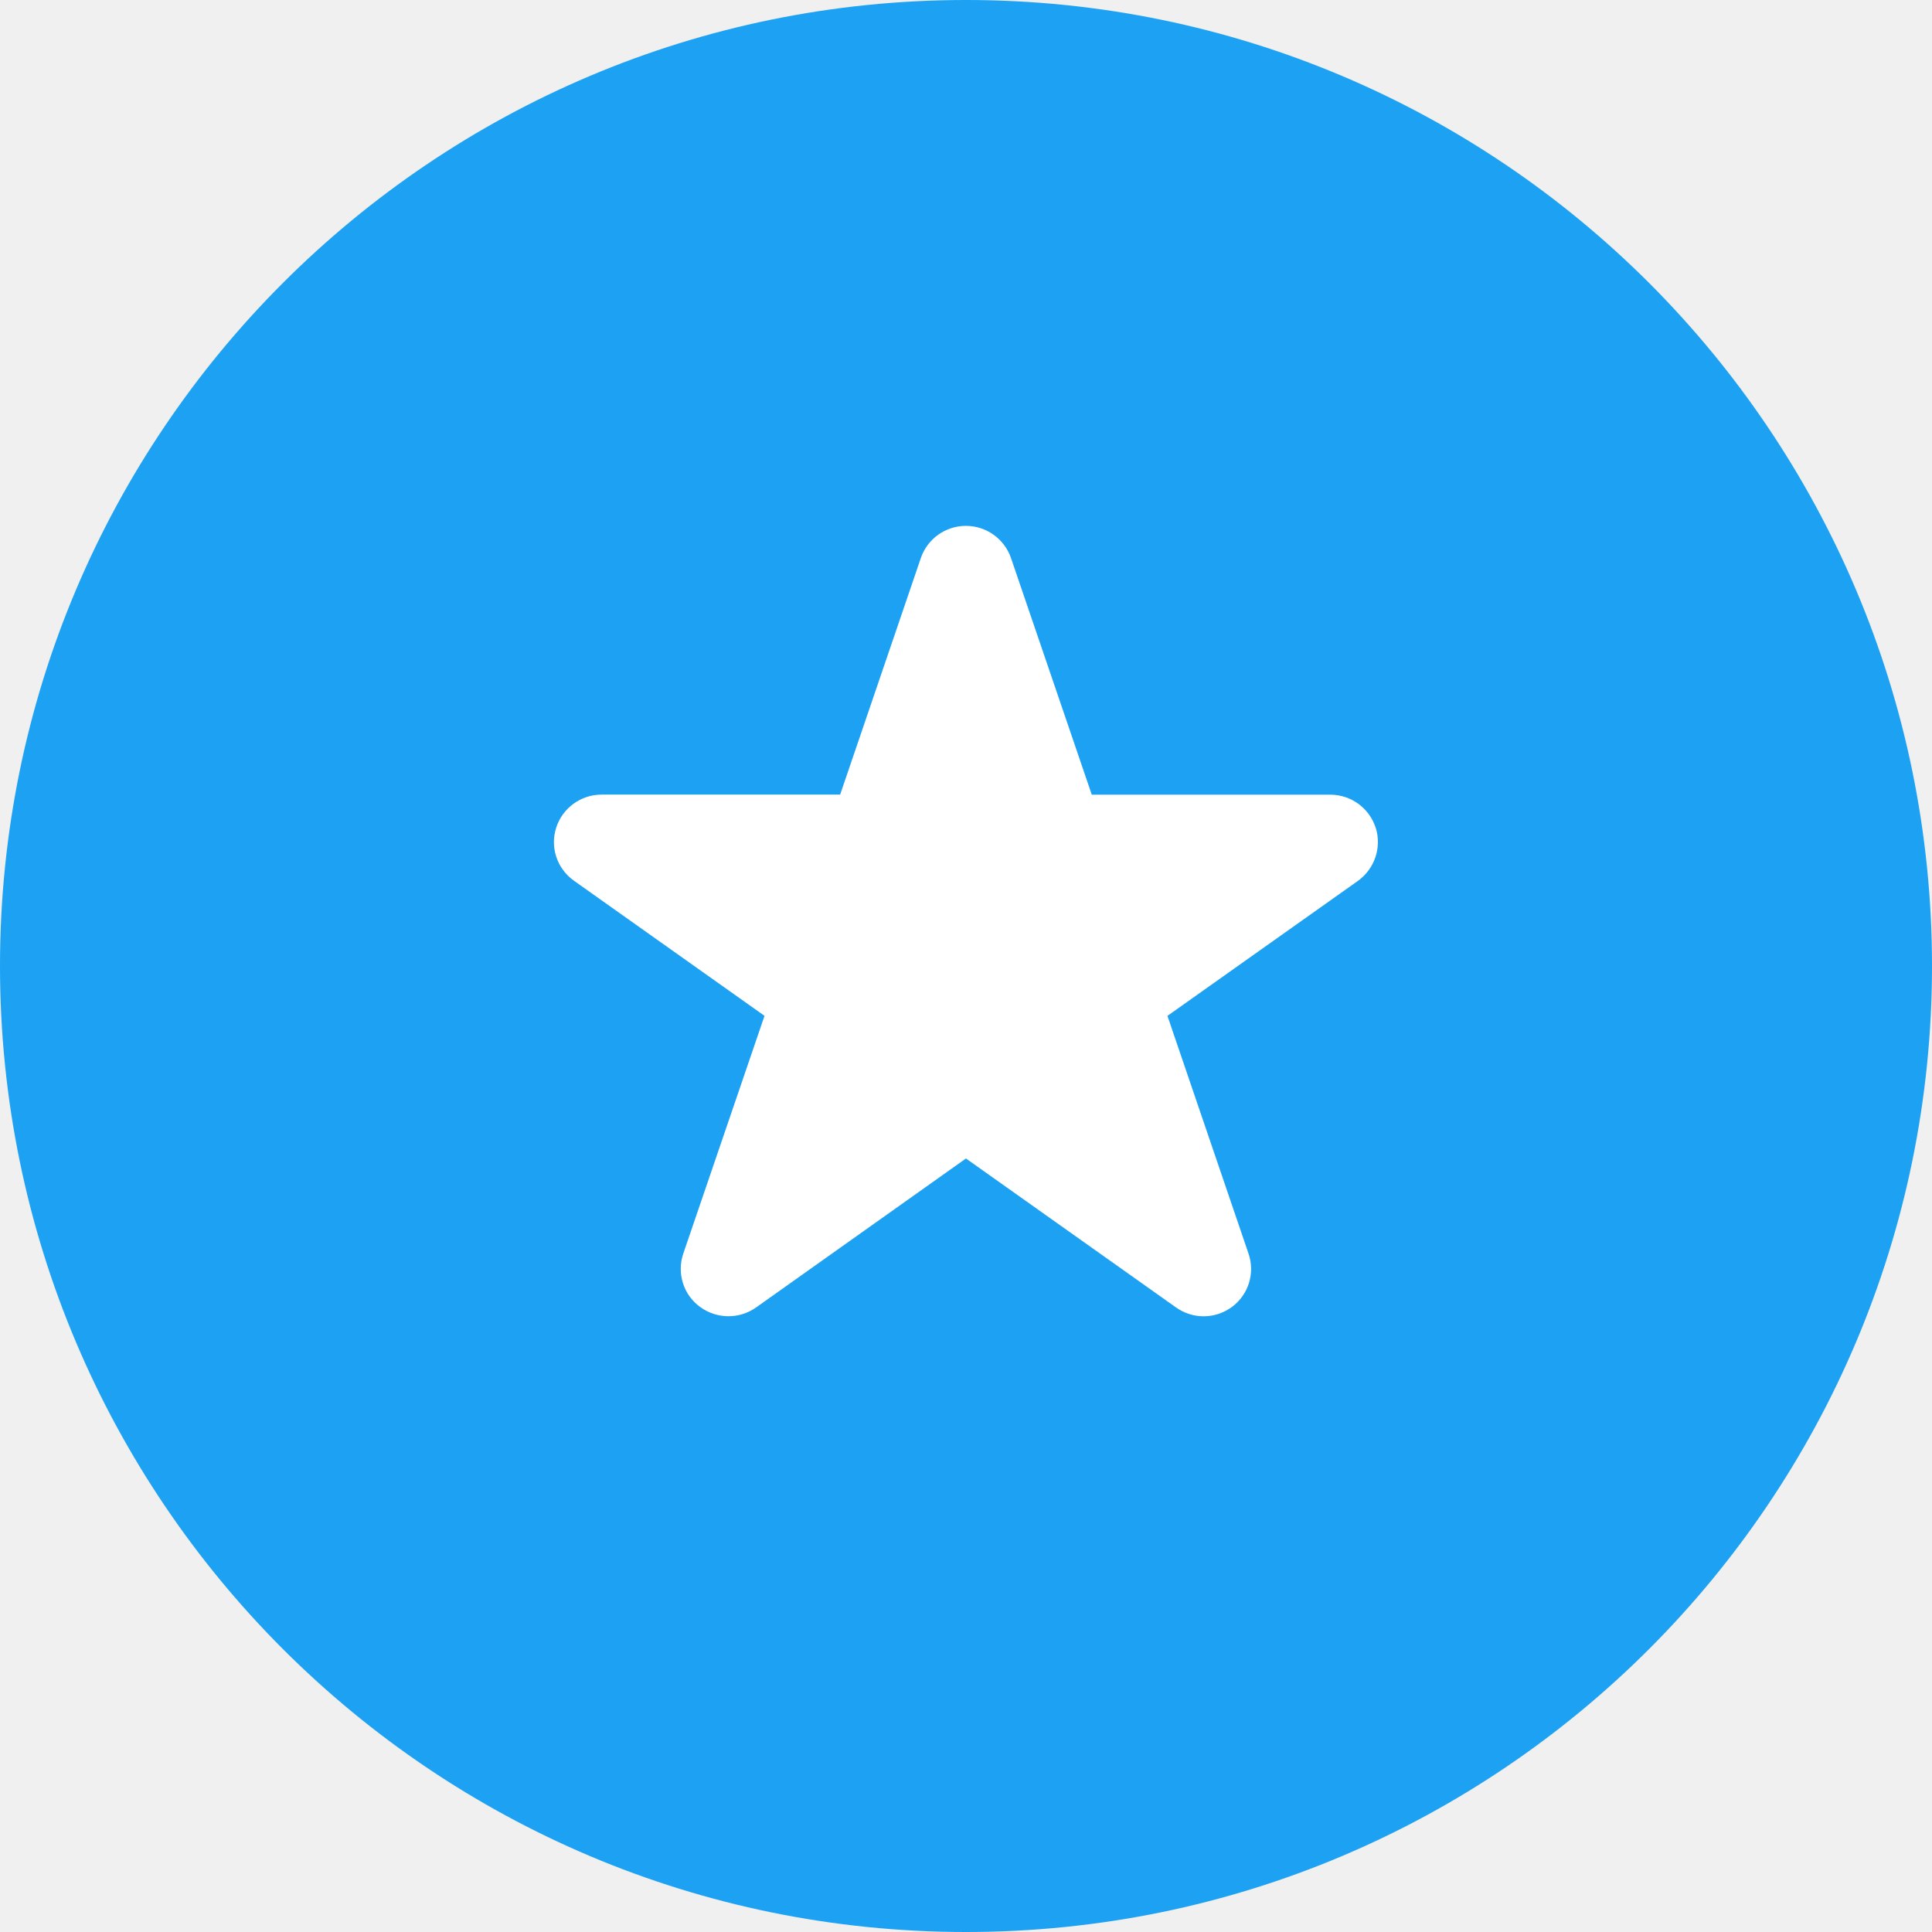
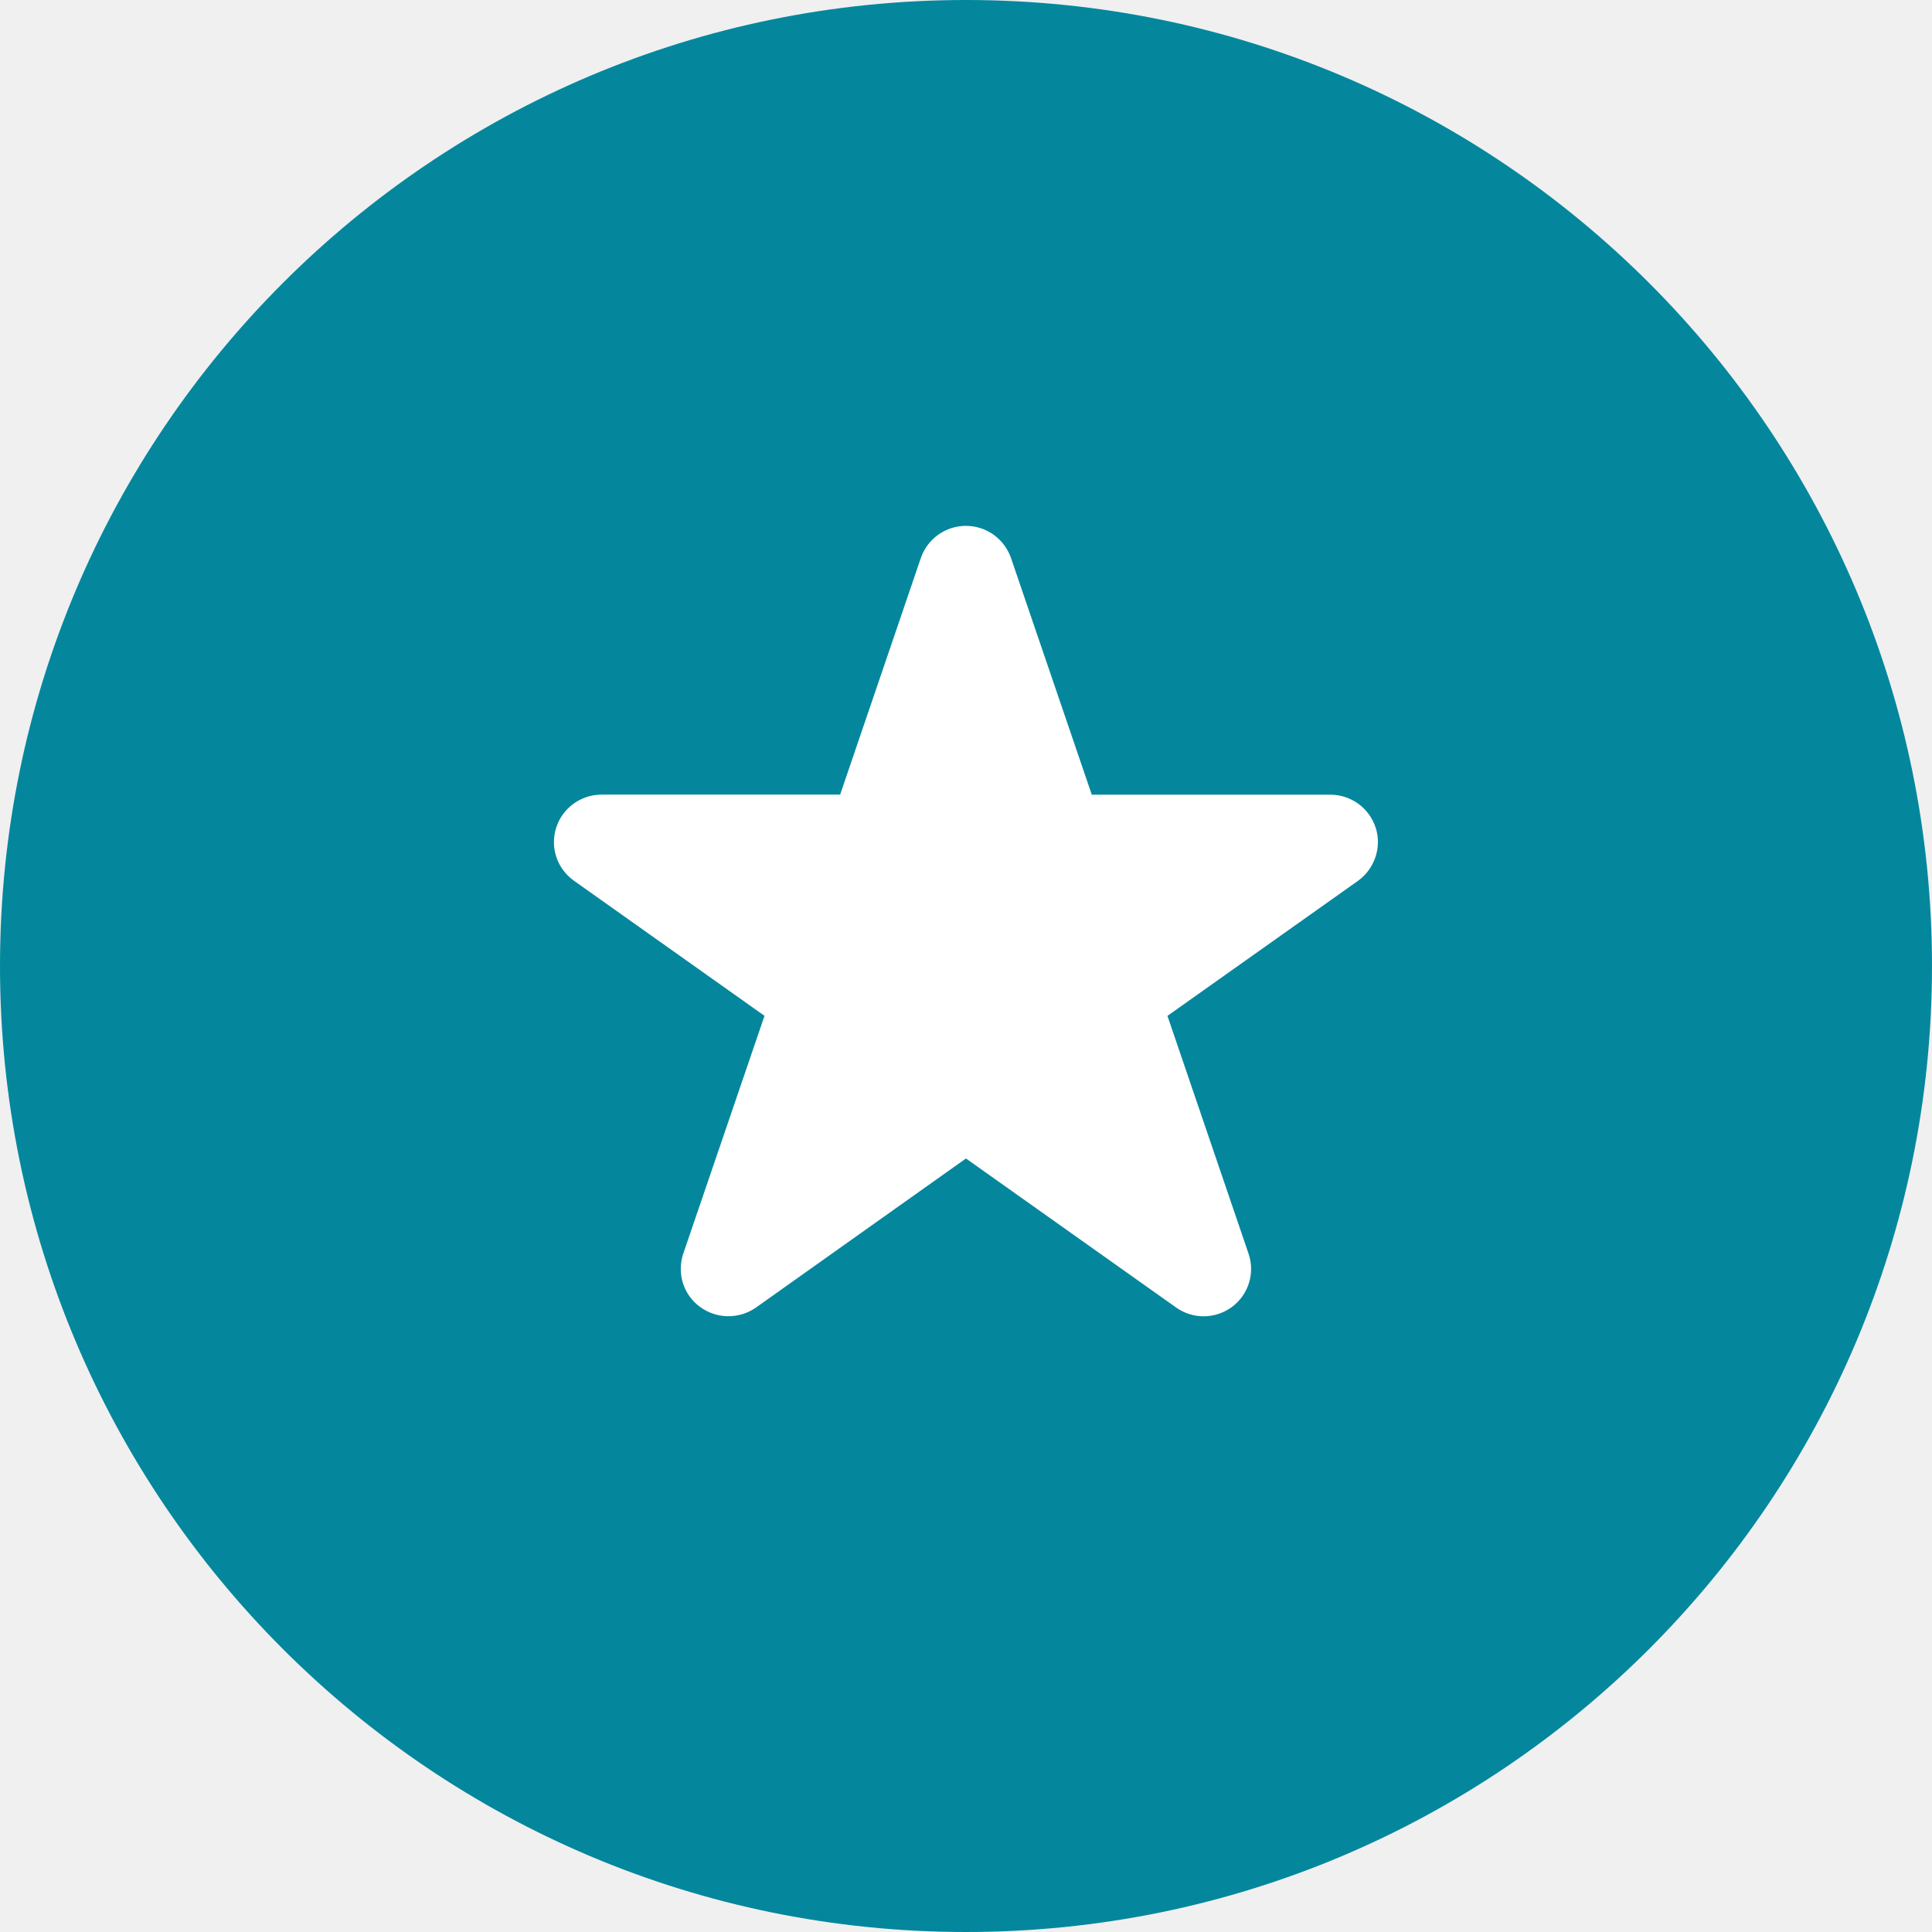
<svg xmlns="http://www.w3.org/2000/svg" width="48" height="48" viewBox="0 0 48 48" fill="none">
-   <path d="M24 48C37.255 48 48 37.255 48 24C48 10.745 37.255 0 24 0C10.745 0 0 10.745 0 24C0 37.255 10.745 48 24 48Z" fill="#1DA1F2" />
+   <path d="M24 48C37.255 48 48 37.255 48 24C48 10.745 37.255 0 24 0C10.745 0 0 10.745 0 24C0 37.255 10.745 48 24 48Z" fill="#04879d" />
  <path d="M34.178 20.564C34.021 20.078 33.568 19.744 33.052 19.744H27.125L25.118 13.864C24.954 13.389 24.506 13.065 23.998 13.065C23.49 13.065 23.042 13.386 22.878 13.864L20.873 19.742H14.945C14.432 19.742 13.975 20.075 13.819 20.562C13.661 21.052 13.839 21.582 14.259 21.881L18.994 25.238L16.976 31.145C16.812 31.63 16.976 32.166 17.391 32.469C17.806 32.773 18.361 32.779 18.781 32.486L23.999 28.782L29.219 32.484C29.425 32.63 29.665 32.703 29.904 32.703C30.154 32.703 30.401 32.623 30.61 32.469C31.019 32.164 31.186 31.63 31.019 31.145L29.005 25.239L33.739 21.884C34.153 21.584 34.334 21.053 34.179 20.564L34.178 20.564Z" fill="white" />
</svg>
